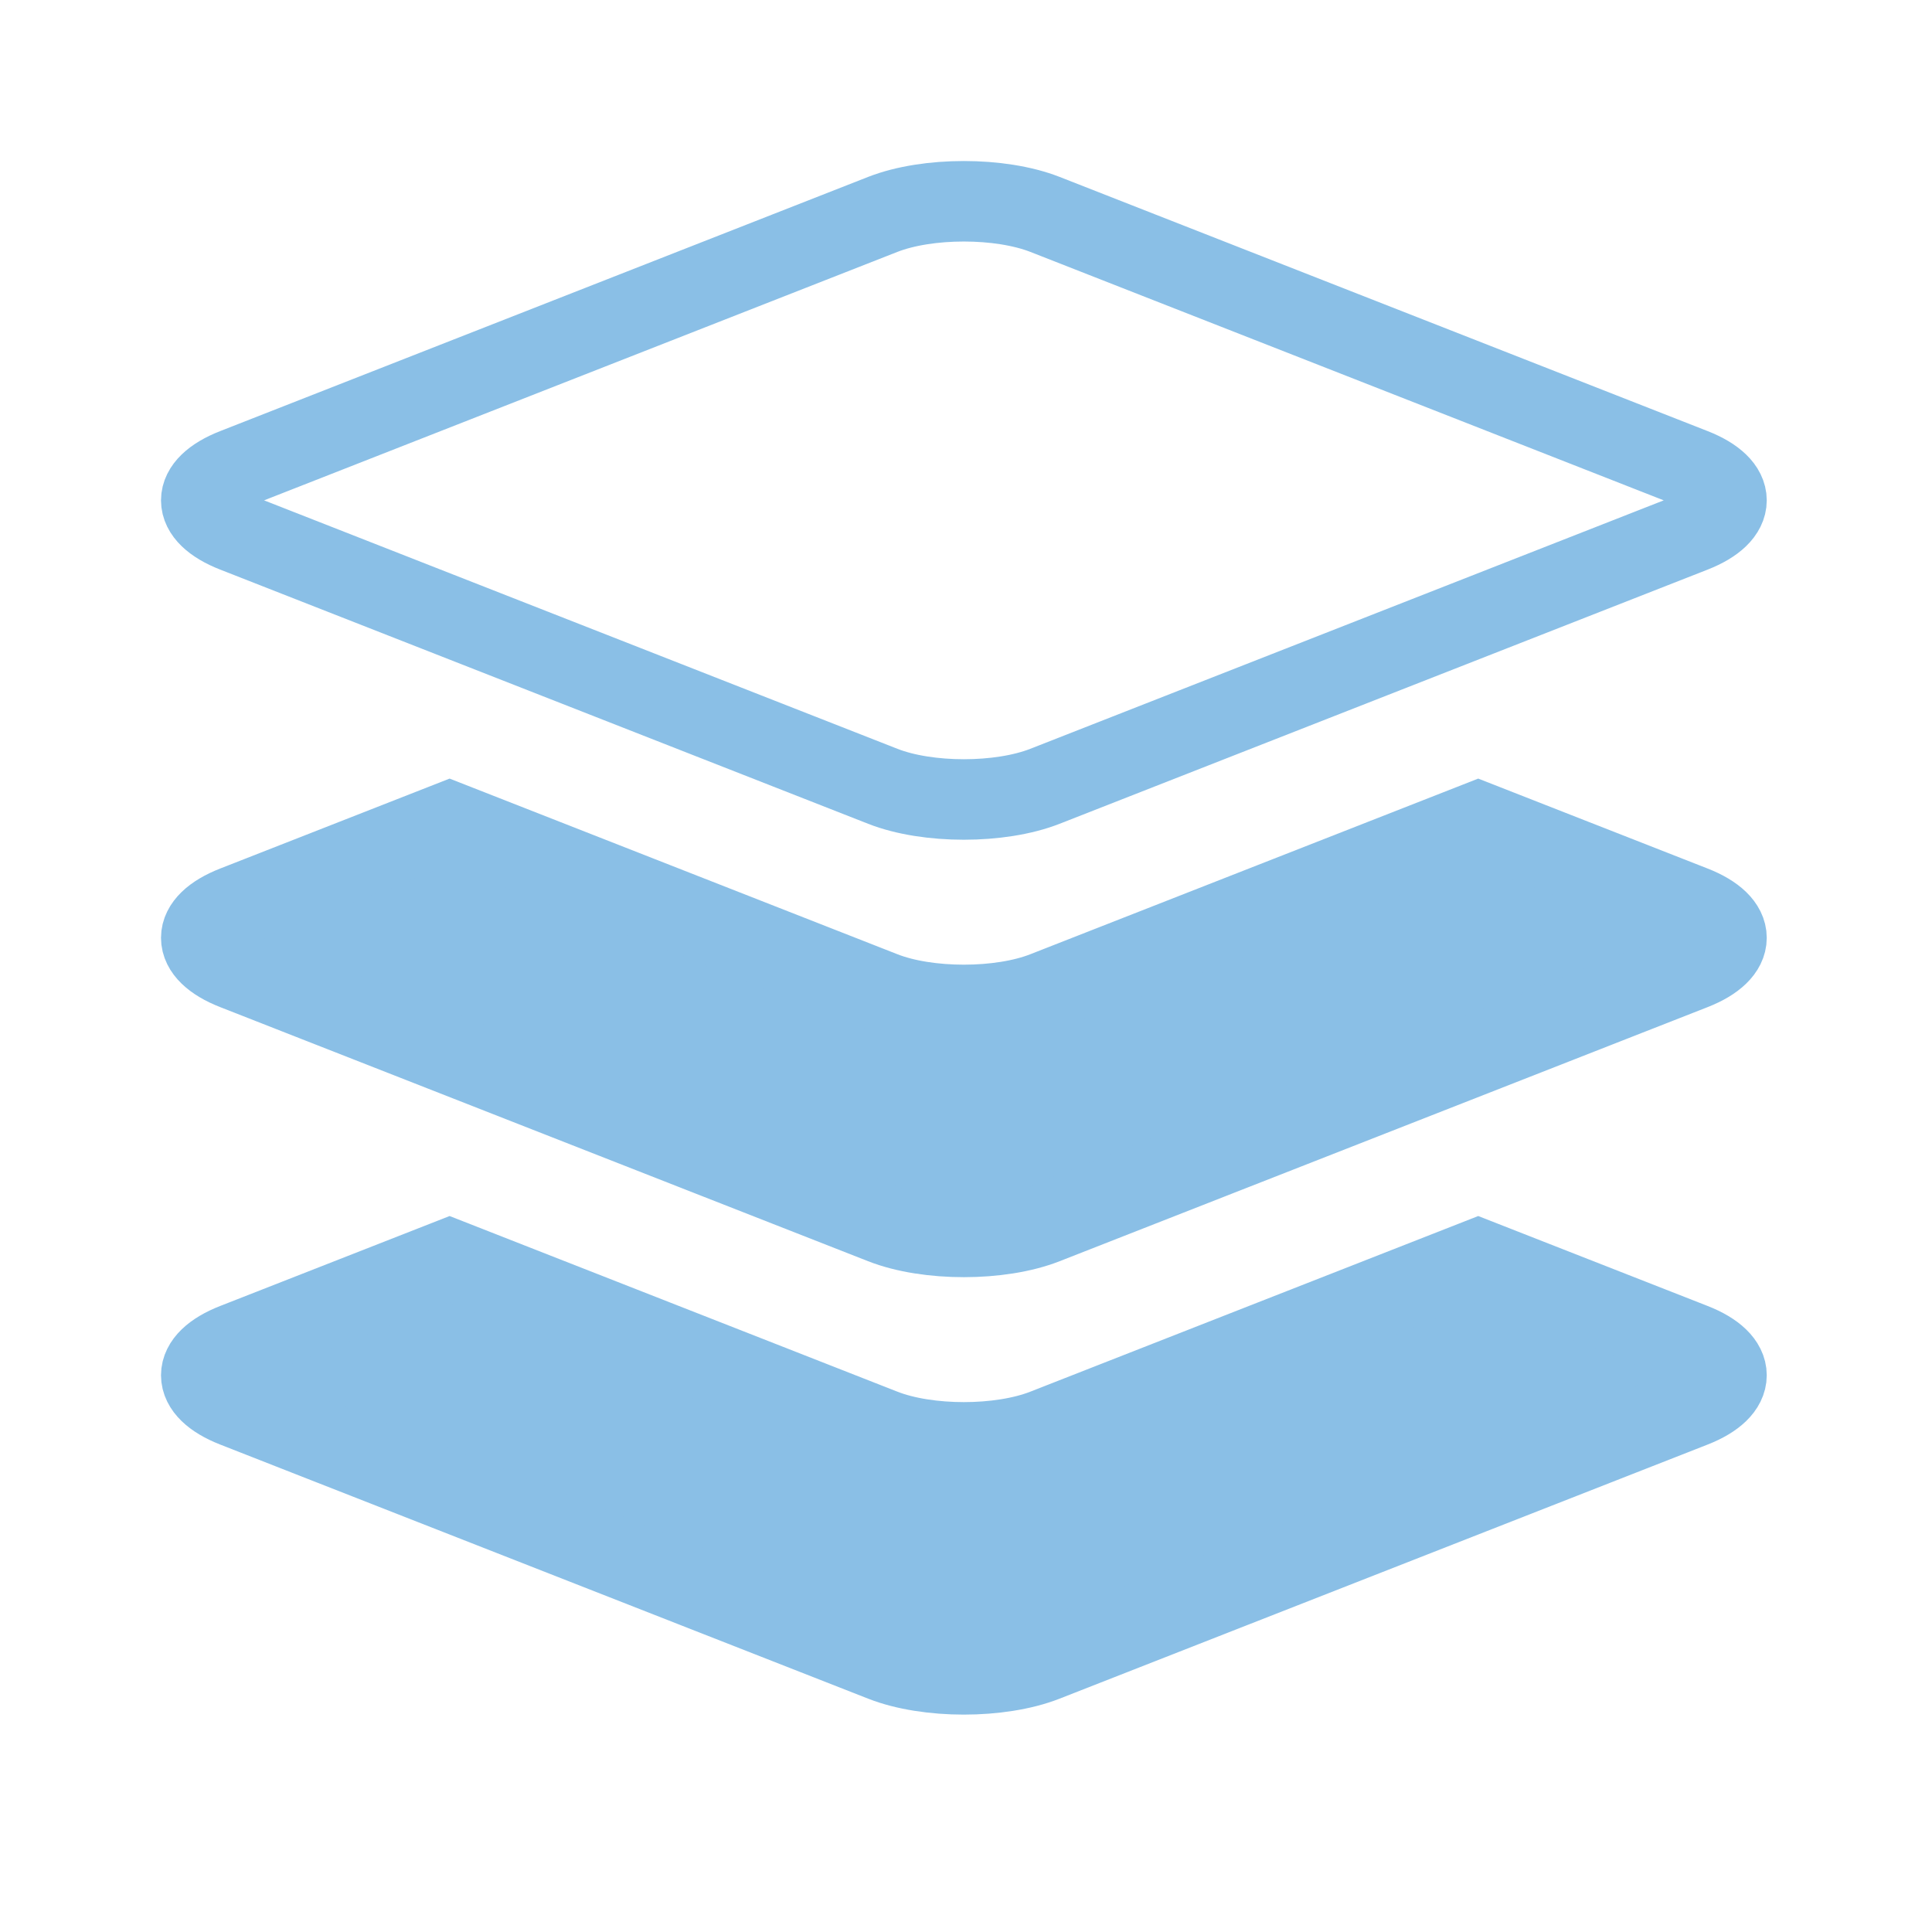
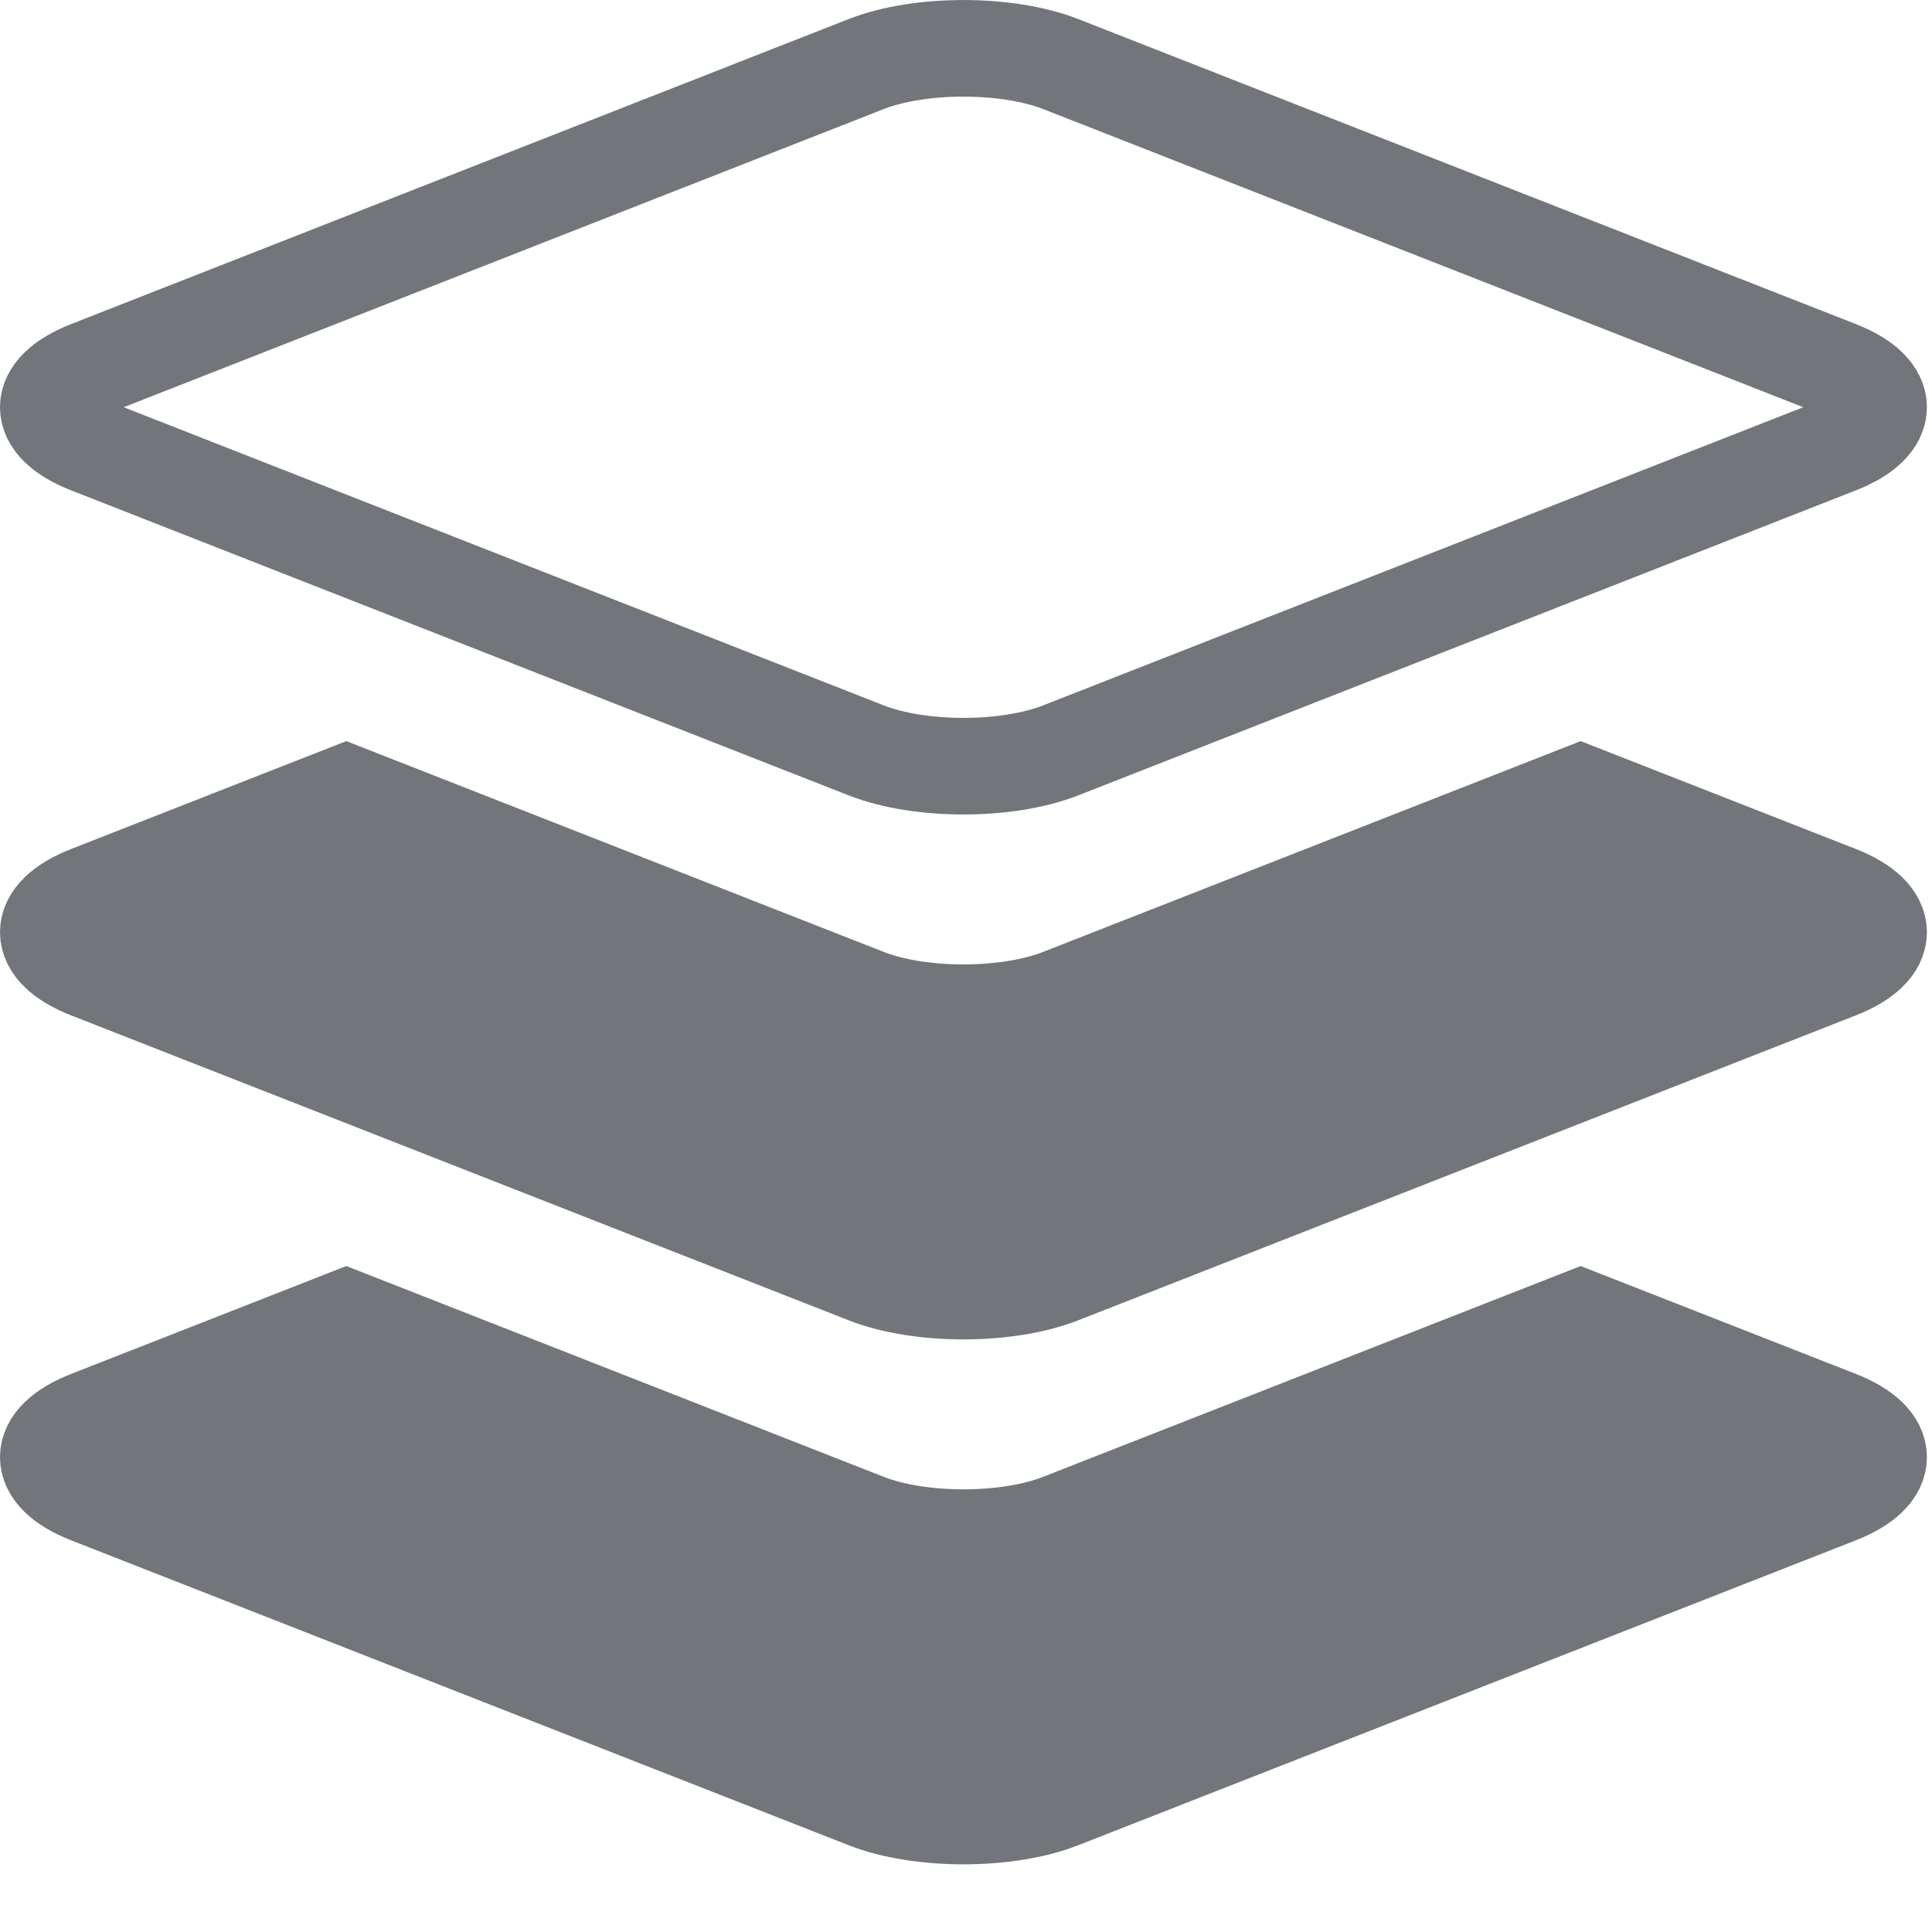
- <svg xmlns="http://www.w3.org/2000/svg" width="24px" height="24px" viewBox="0 0 24 24" version="1.1">
+ <svg xmlns="http://www.w3.org/2000/svg" width="20px" height="20px" viewBox="0 0 20 20" version="1.1">
  <defs />
  <g id="Page-1" stroke="none" stroke-width="1" fill="none" fill-rule="evenodd">
-     <g id="apps-logo" stroke="#8ABFE6">
-       <g id="apps-copy-4" transform="translate(2.5, 2.5)">
-         <path d="M18.531,8.755 C19.086,8.973 19.086,9.327 18.531,9.545 L10.48,12.702 C9.924,12.92 9.023,12.92 8.467,12.702 L0.417,9.545 C-0.139,9.327 -0.139,8.973 0.417,8.755 L3.085,7.709 L8.467,9.82 C9.023,10.038 9.924,10.038 10.48,9.82 L15.863,7.709 L18.531,8.755 Z" id="path-1" fill="#8ABFE6" />
-         <path d="M15.863,13.143 L18.531,14.189 C19.086,14.407 19.086,14.761 18.531,14.979 L10.48,18.136 C9.924,18.354 9.023,18.354 8.467,18.136 L0.417,14.979 C-0.139,14.761 -0.139,14.407 0.417,14.189 L3.085,13.143 L8.467,15.254 C9.023,15.472 9.924,15.472 10.48,15.254 L15.863,13.143 L15.863,13.143 Z" id="path-2" fill="#8ABFE6" />
-         <path d="M10.48,0.163 L18.531,3.321 C19.086,3.539 19.086,3.892 18.531,4.11 L10.48,7.268 C9.924,7.486 9.023,7.486 8.467,7.268 L0.417,4.11 C-0.139,3.892 -0.139,3.539 0.417,3.321 L8.467,0.163 C9.023,-0.054 9.924,-0.054 10.48,0.163 Z" id="path-3" />
-       </g>
+     <g id="apps-logo" stroke="#72767b">
+       <path d="M16.363,13.643 L19.031,14.689 C19.586,14.907 19.586,15.261 19.031,15.479 L10.98,18.636 C10.424,18.854 9.523,18.854 8.967,18.636 L0.917,15.479 C0.361,15.261 0.361,14.907 0.917,14.689 L3.585,13.643 L8.967,15.754 C9.523,15.972 10.424,15.972 10.98,15.754 L16.363,13.643 Z" id="path-bottom" fill="#72767b" fill-rule="nonzero" />
+       <path d="M19.031,9.255 C19.586,9.473 19.586,9.827 19.031,10.045 L10.98,13.202 C10.424,13.42 9.523,13.42 8.967,13.202 L0.917,10.045 C0.361,9.827 0.361,9.473 0.917,9.255 L3.585,8.209 L8.967,10.32 C9.523,10.538 10.424,10.538 10.98,10.32 L16.363,8.209 L19.031,9.255 Z" id="path-middle" fill="#72767b" fill-rule="nonzero" />
+       <path d="M10.98,0.663 L19.031,3.821 C19.586,4.039 19.586,4.392 19.031,4.61 L10.98,7.768 C10.424,7.986 9.523,7.986 8.967,7.768 L0.917,4.61 C0.361,4.392 0.361,4.039 0.917,3.821 L8.967,0.663 C9.523,0.446 10.424,0.446 10.98,0.663 Z" id="path-top" />
    </g>
  </g>
</svg>
